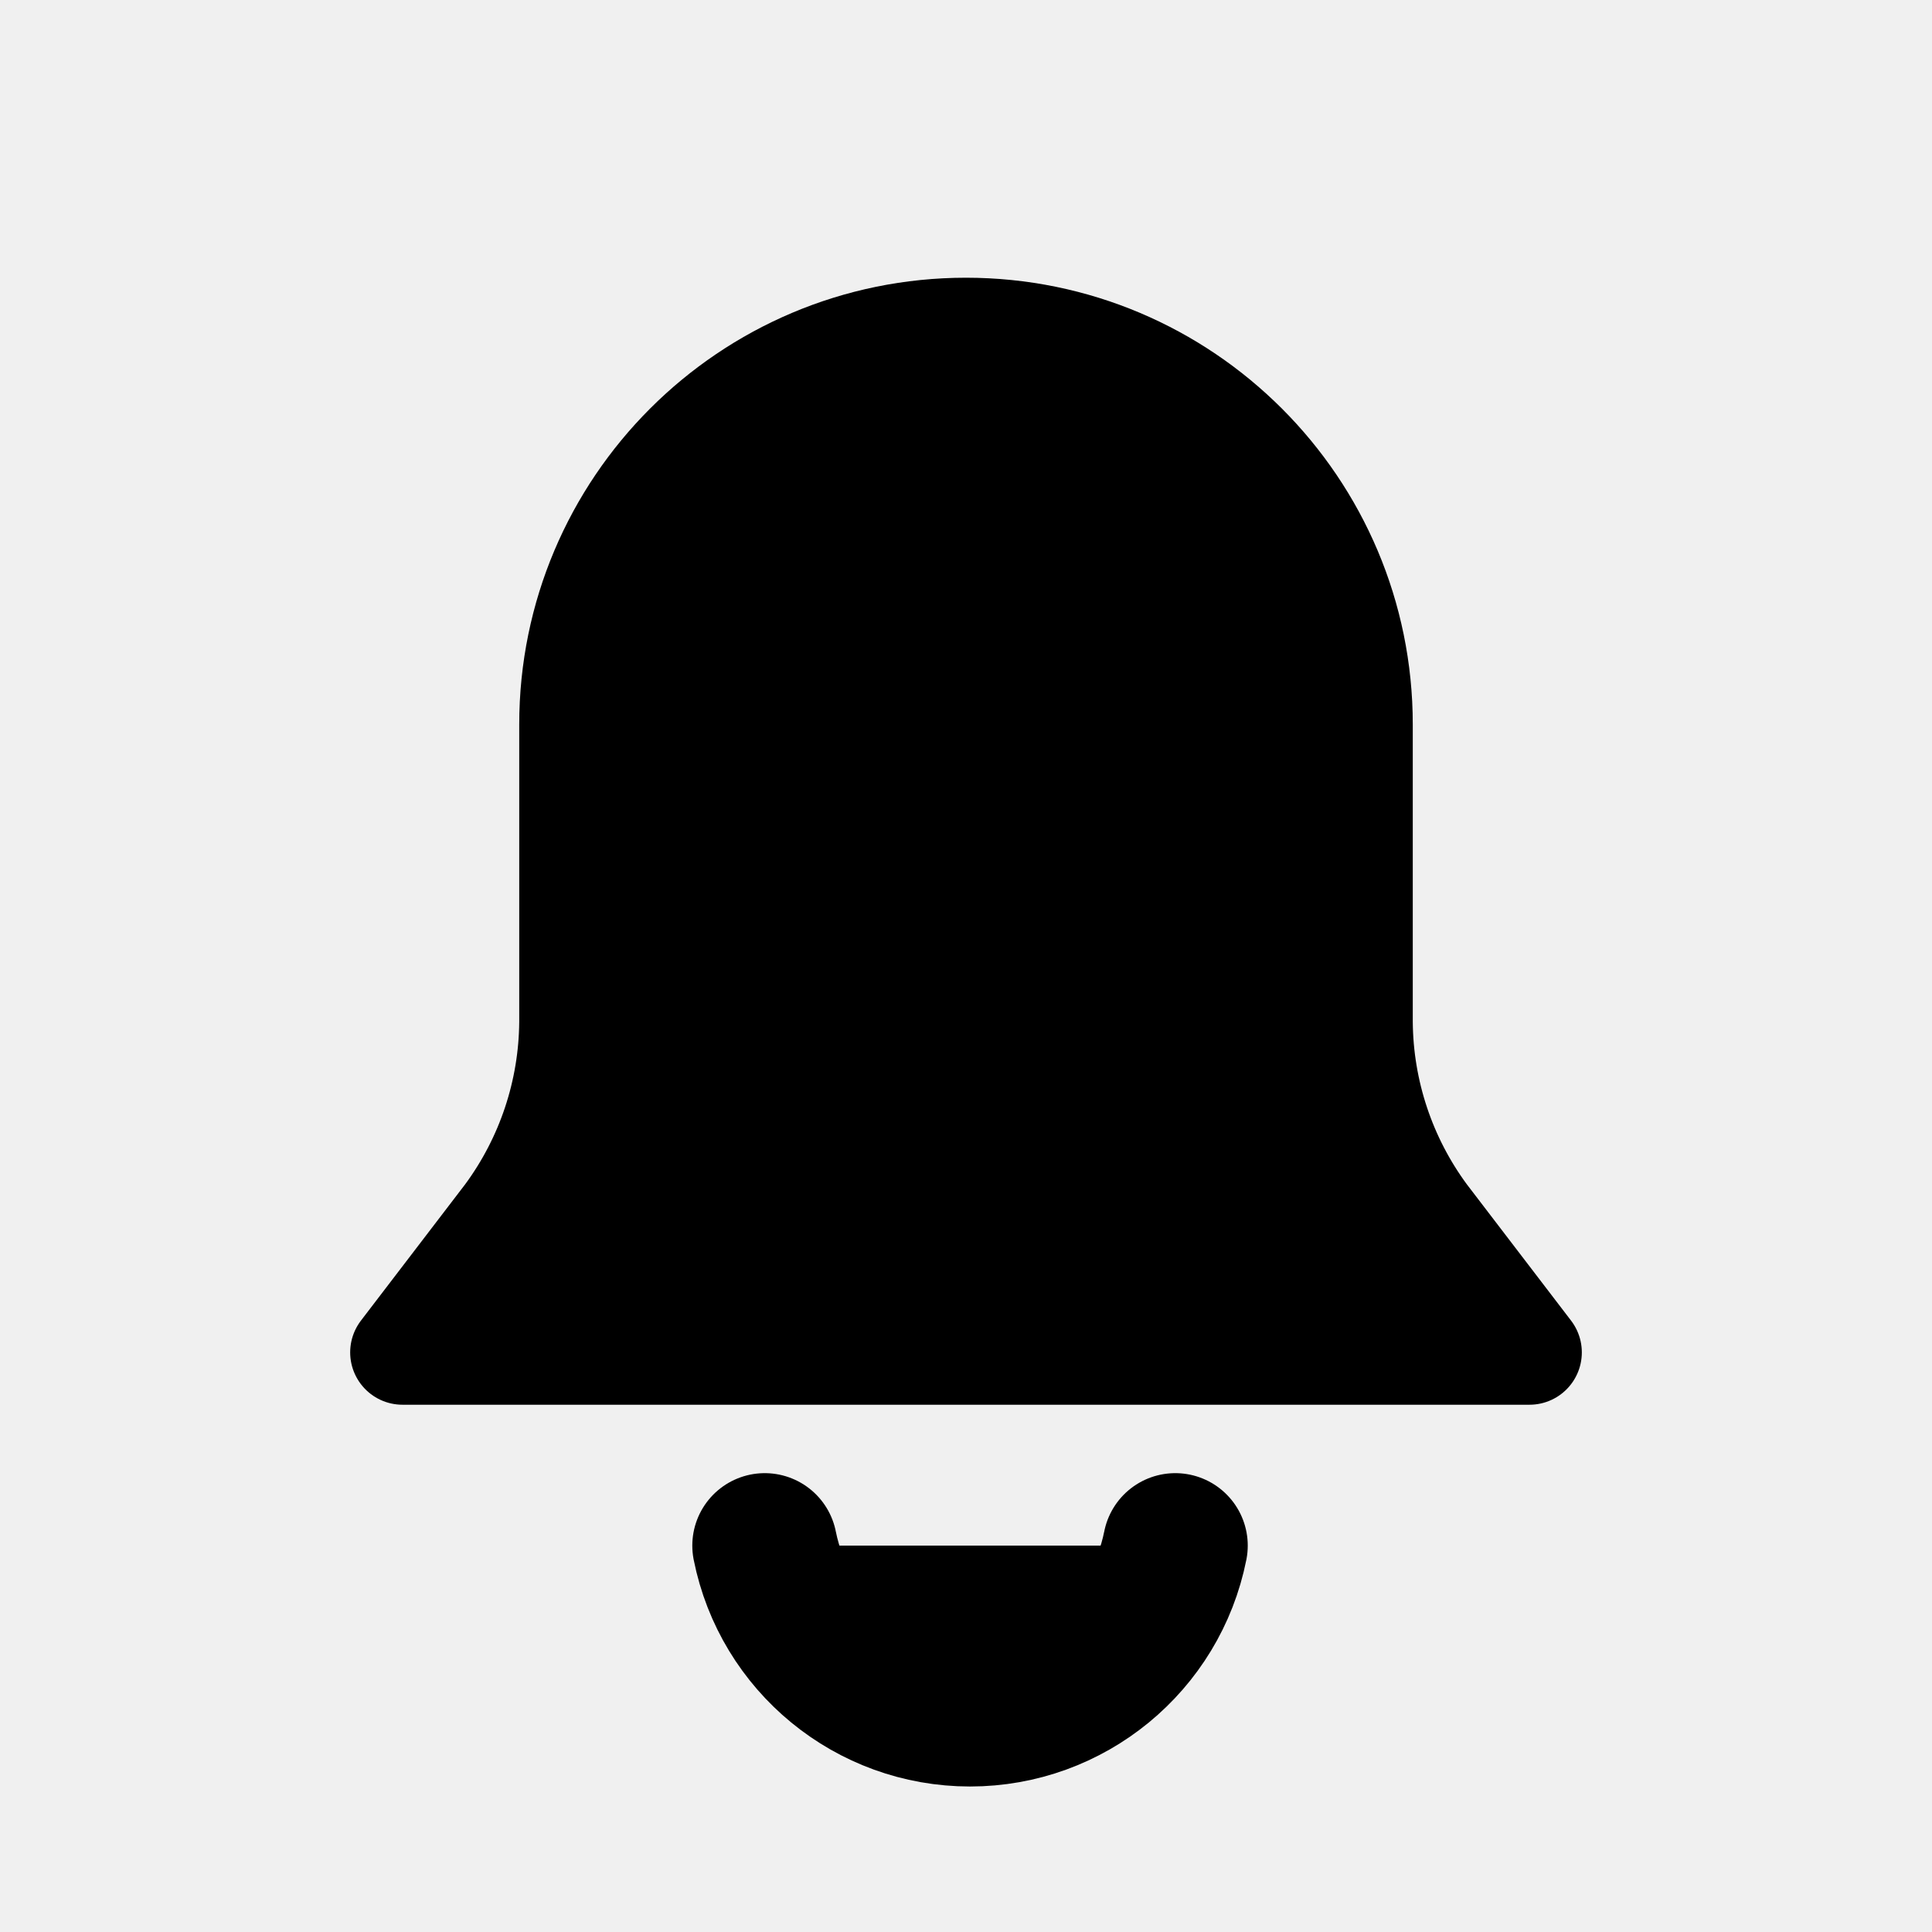
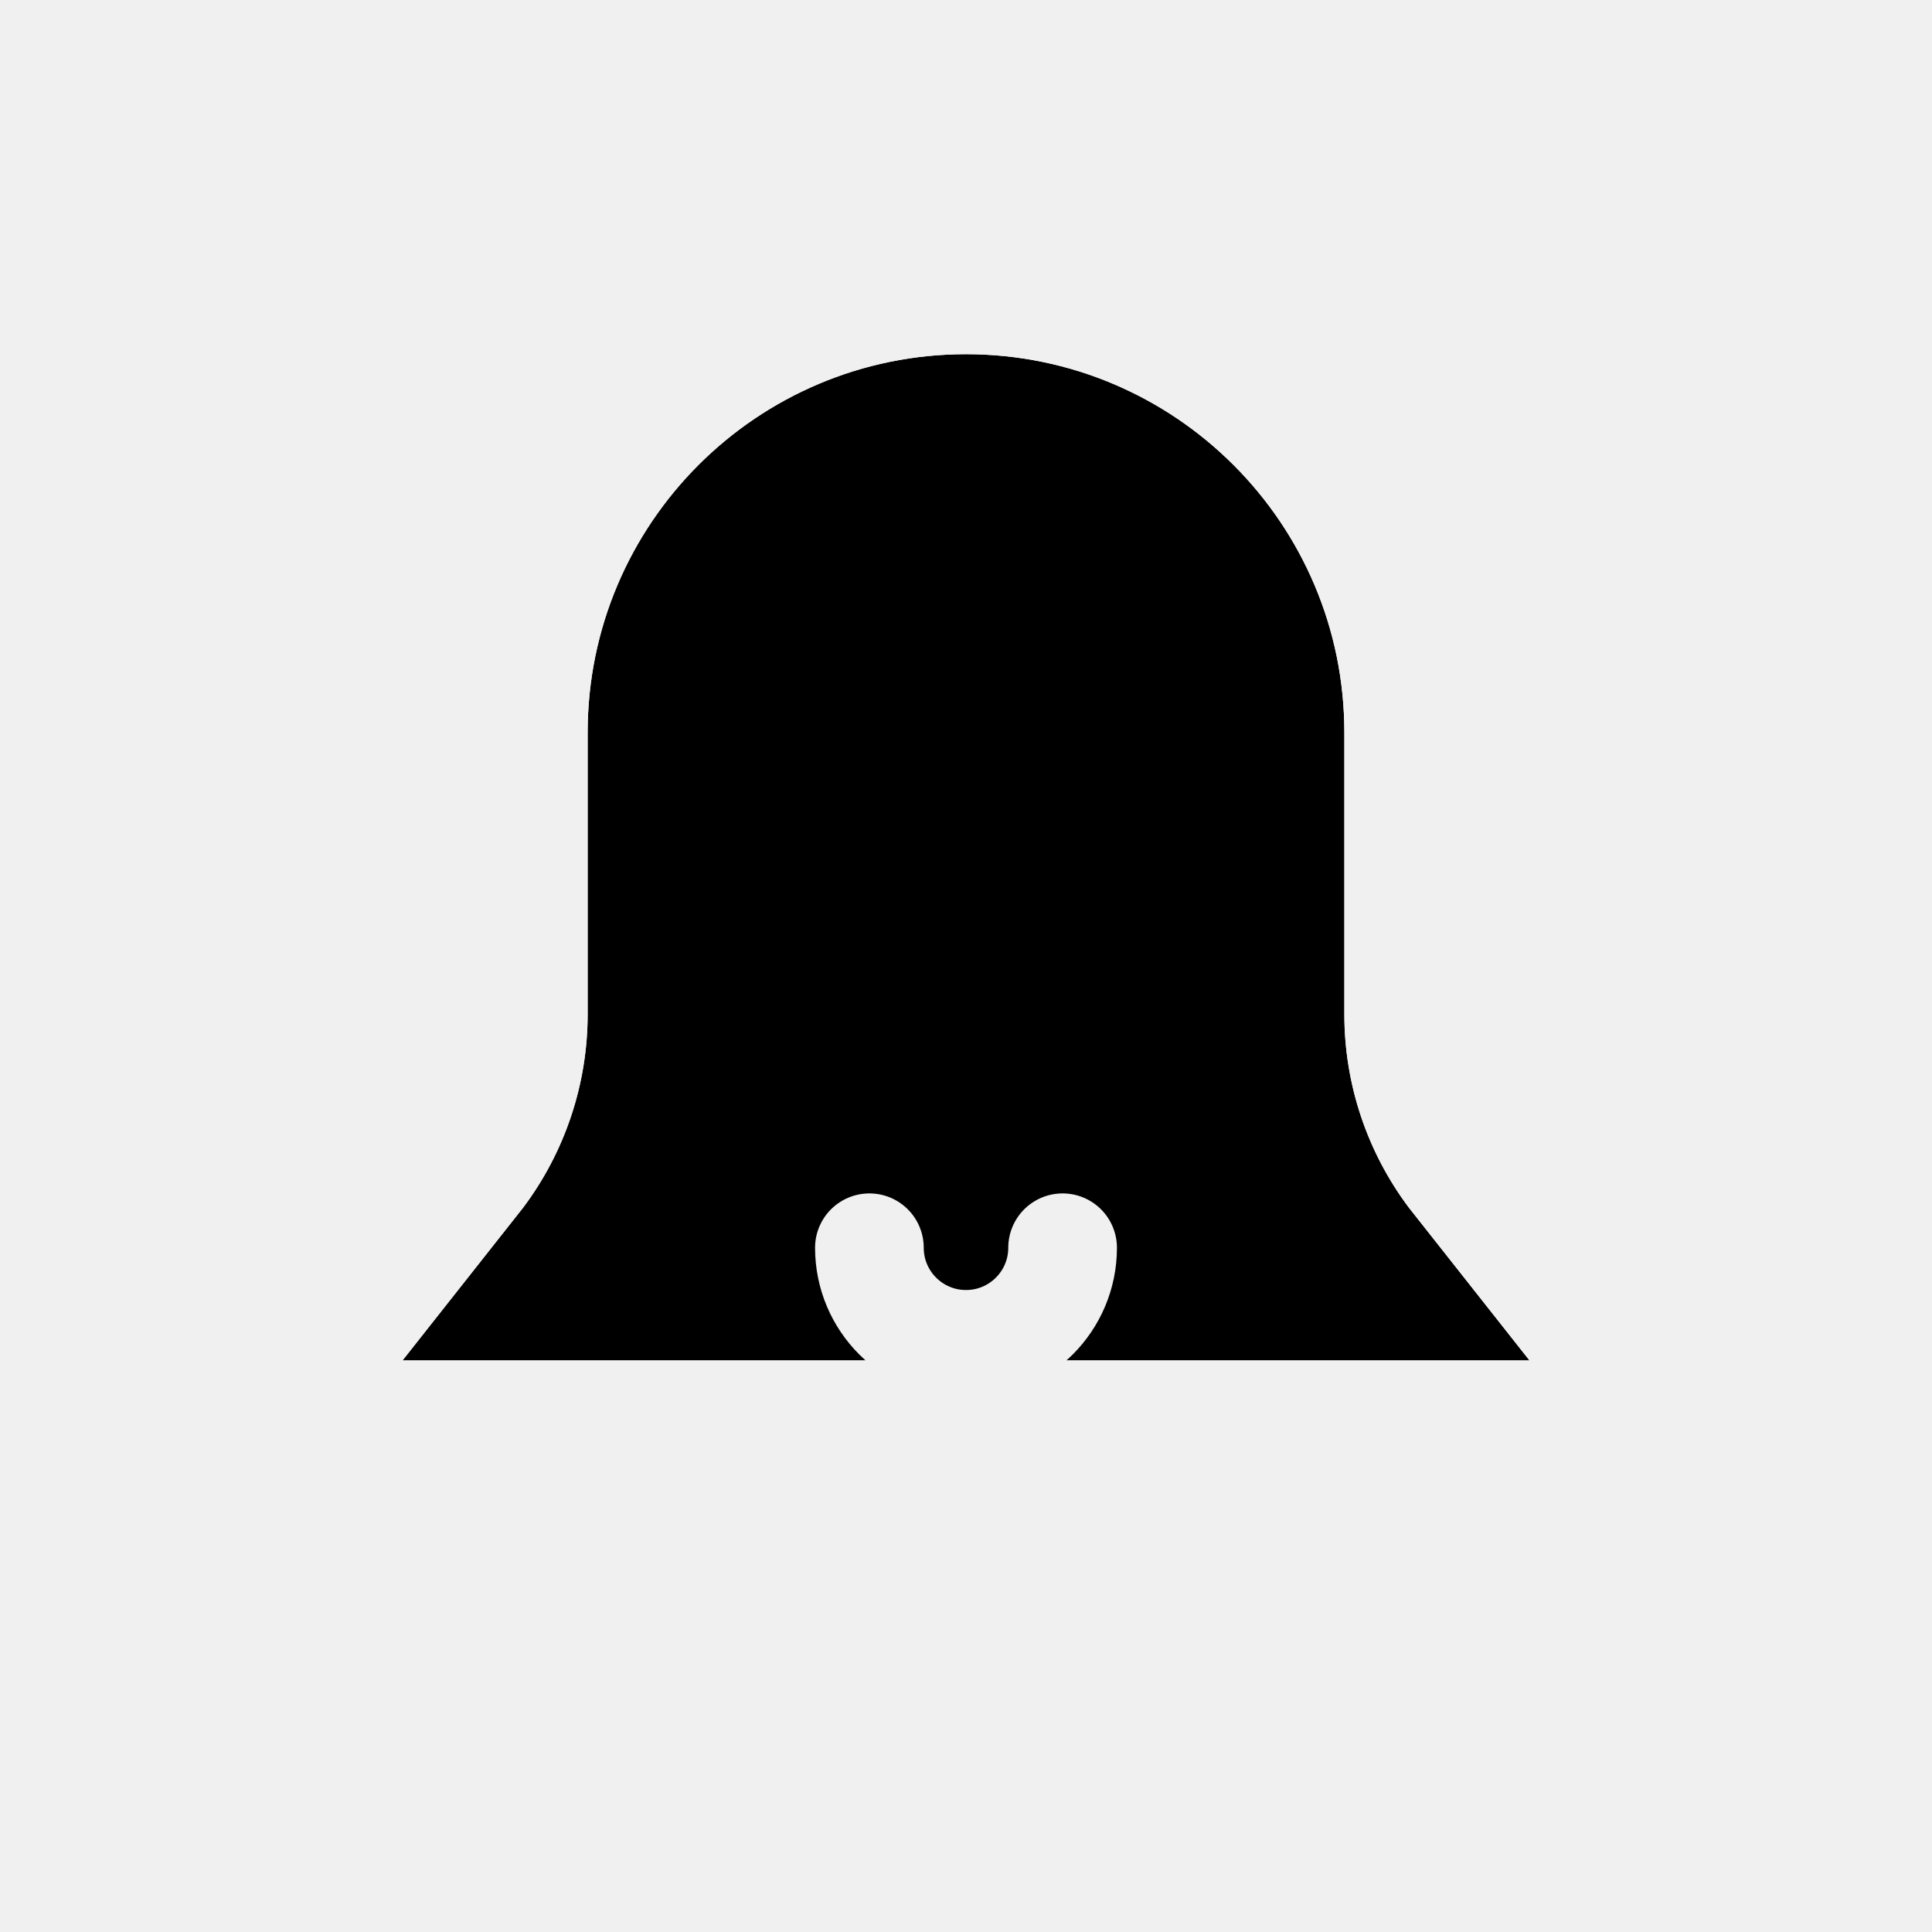
<svg xmlns="http://www.w3.org/2000/svg" viewBox="0 0 24 24">
-   <path d="M5 16.8h14l-1.3-1.7a4.1 4.1 0 0 1-.8-2.4V9a4.9 4.9 0 0 0-9.8 0v3.7a4.1 4.1 0 0 1-.8 2.4L5 16.8Z" fill="#000" stroke="#000" stroke-width="1.3" stroke-linecap="round" stroke-linejoin="round" />
-   <path d="M9.5 19.2a2.6 2.6 0 0 0 5.1 0" fill="#000" stroke="#000" stroke-width="1.8" stroke-linecap="round" />
+   <defs>
+     <mask id="notification-filled-mask" maskUnits="userSpaceOnUse" x="0" y="0" width="24" height="24">
+       <path d="M5 16.9h14l-1.5-1.9a4 4 0 0 1-.8-2.4V9.1a4.7 4.7 0 0 0-9.4 0v3.5a4 4 0 0 1-.8 2.4L5 16.9Z" fill="#fff" />
+       <path d="M10.8 15.5a1.2 1.2 0 0 0 2.4 0" fill="none" stroke="#000" stroke-width="1.35" stroke-linecap="round" stroke-linejoin="round" />
+     </mask>
+   </defs>
+   <path data-geometry="silhouette" d="M5 16.9h14l-1.5-1.9a4 4 0 0 1-.8-2.4V9.1a4.7 4.7 0 0 0-9.4 0v3.5a4 4 0 0 1-.8 2.4L5 16.9Z" fill="#000" mask="url(#notification-filled-mask)" />
</svg>
